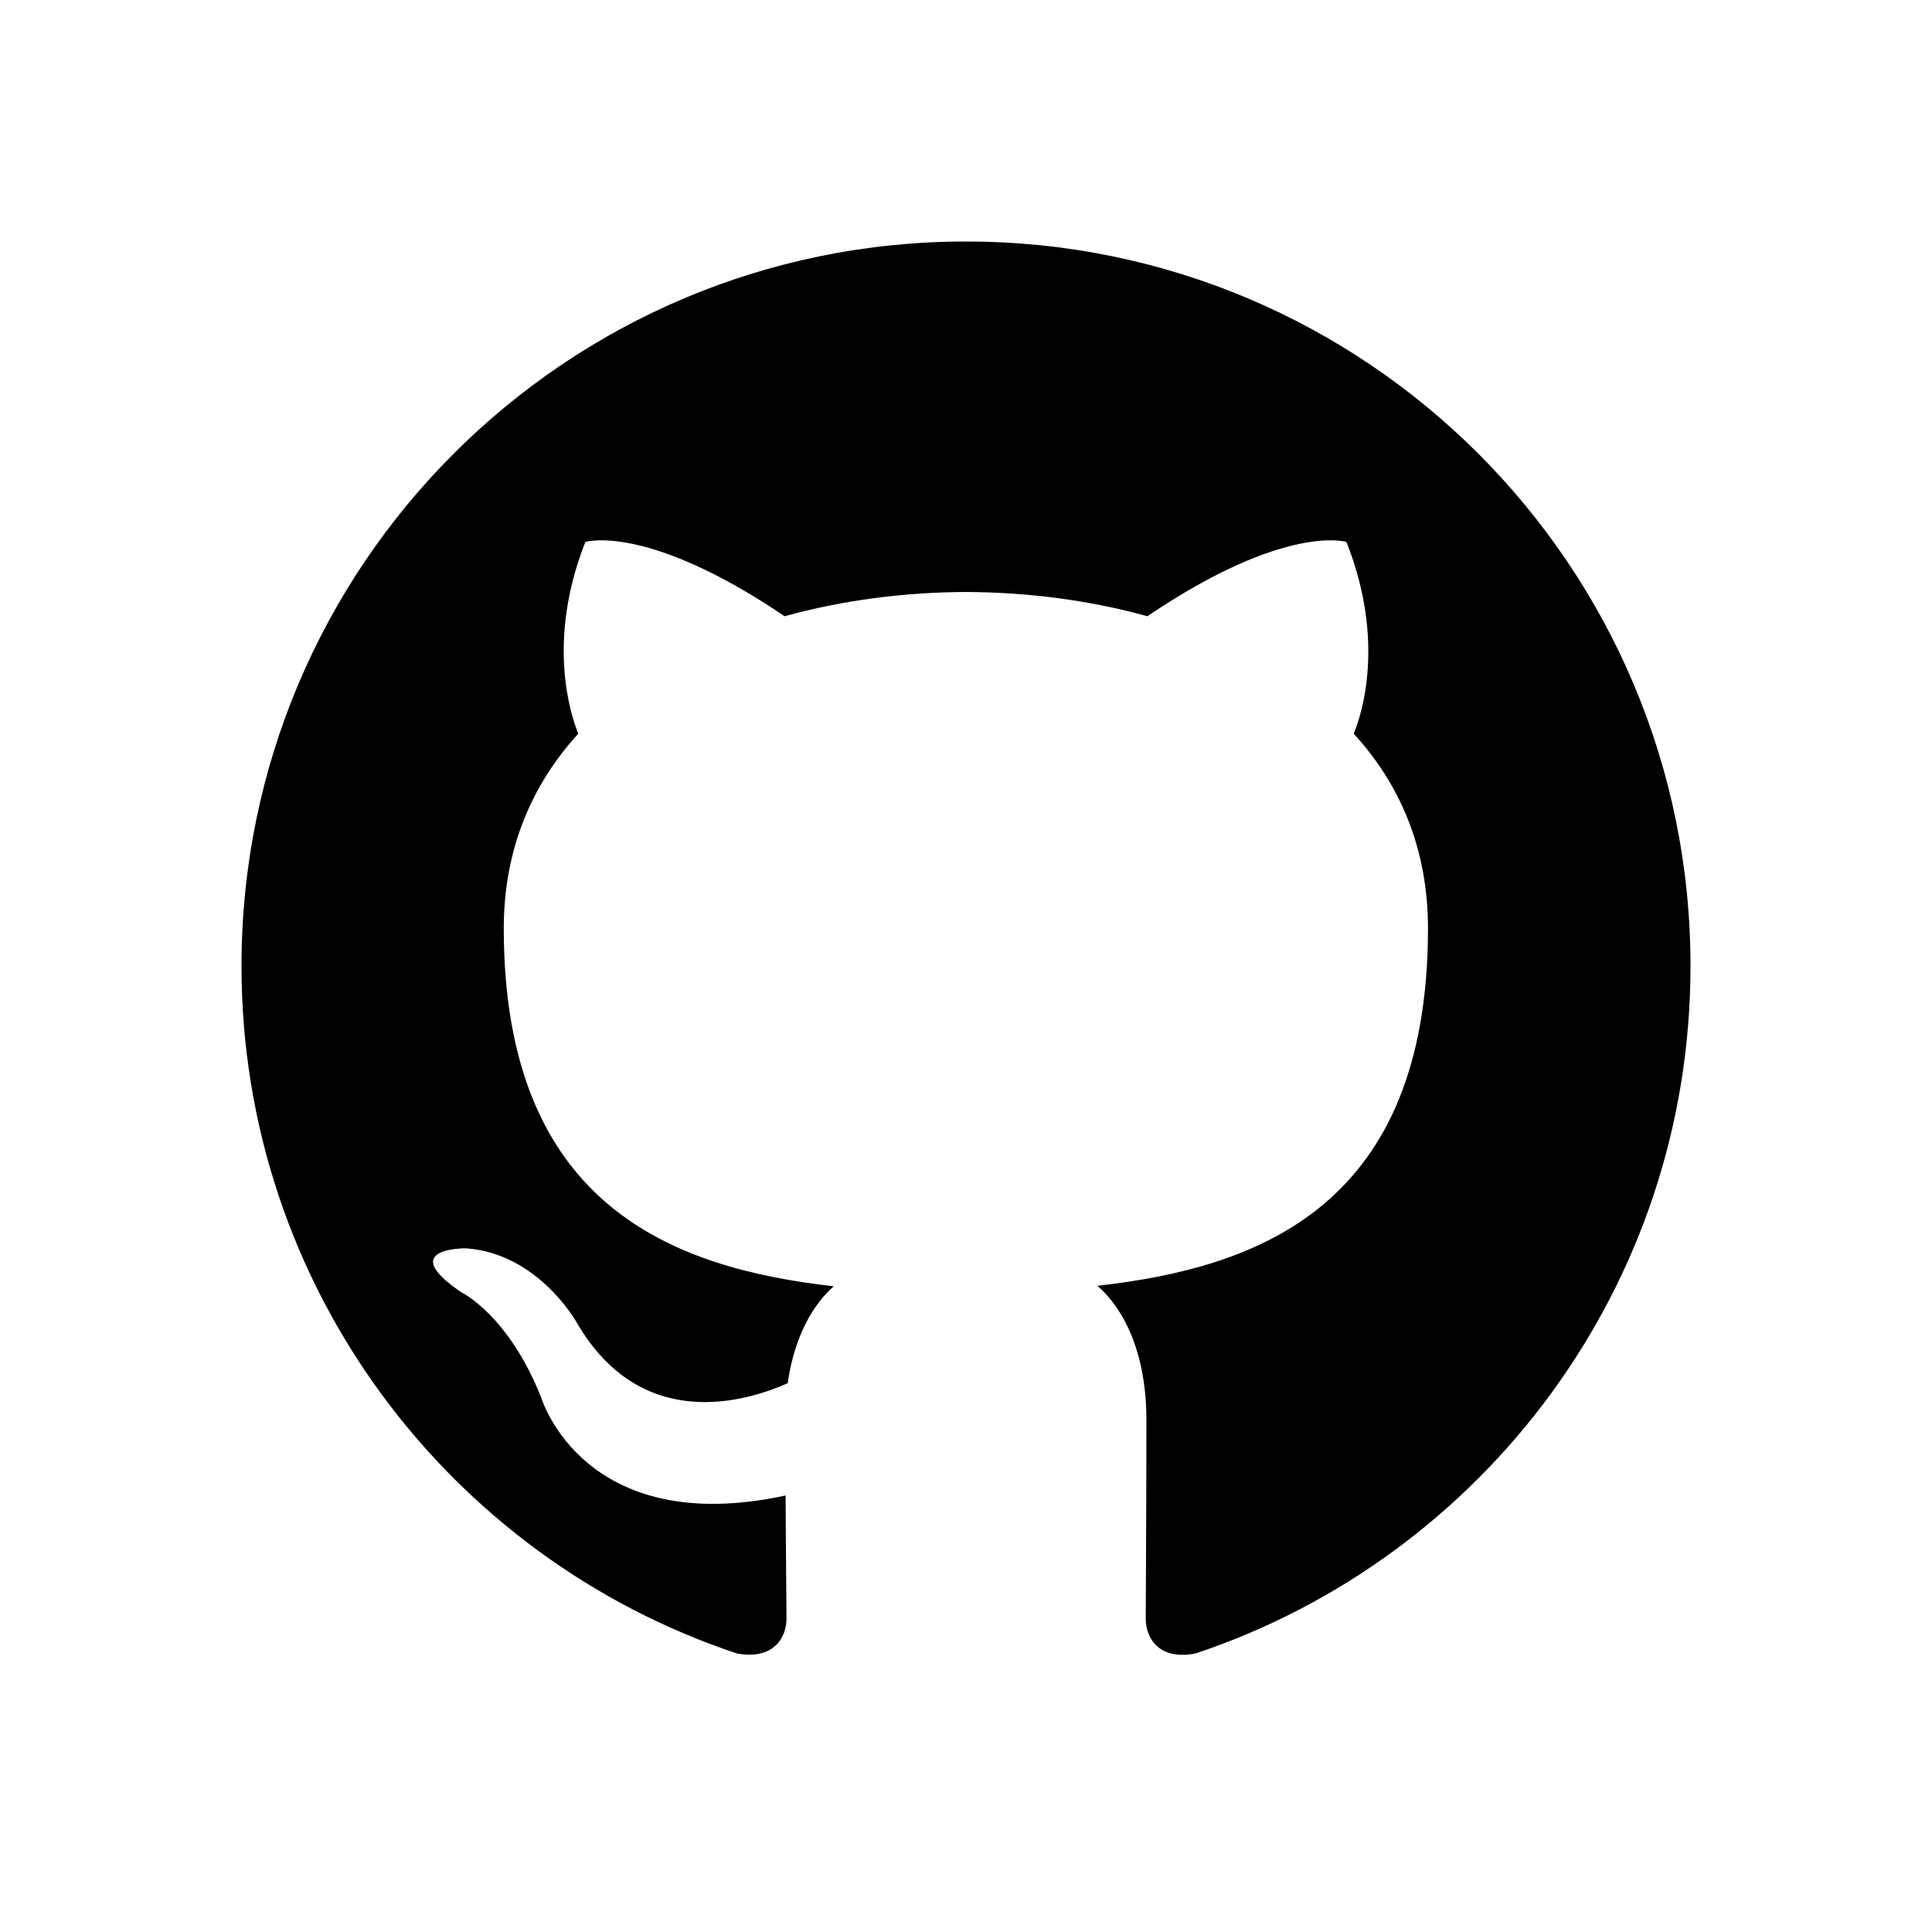
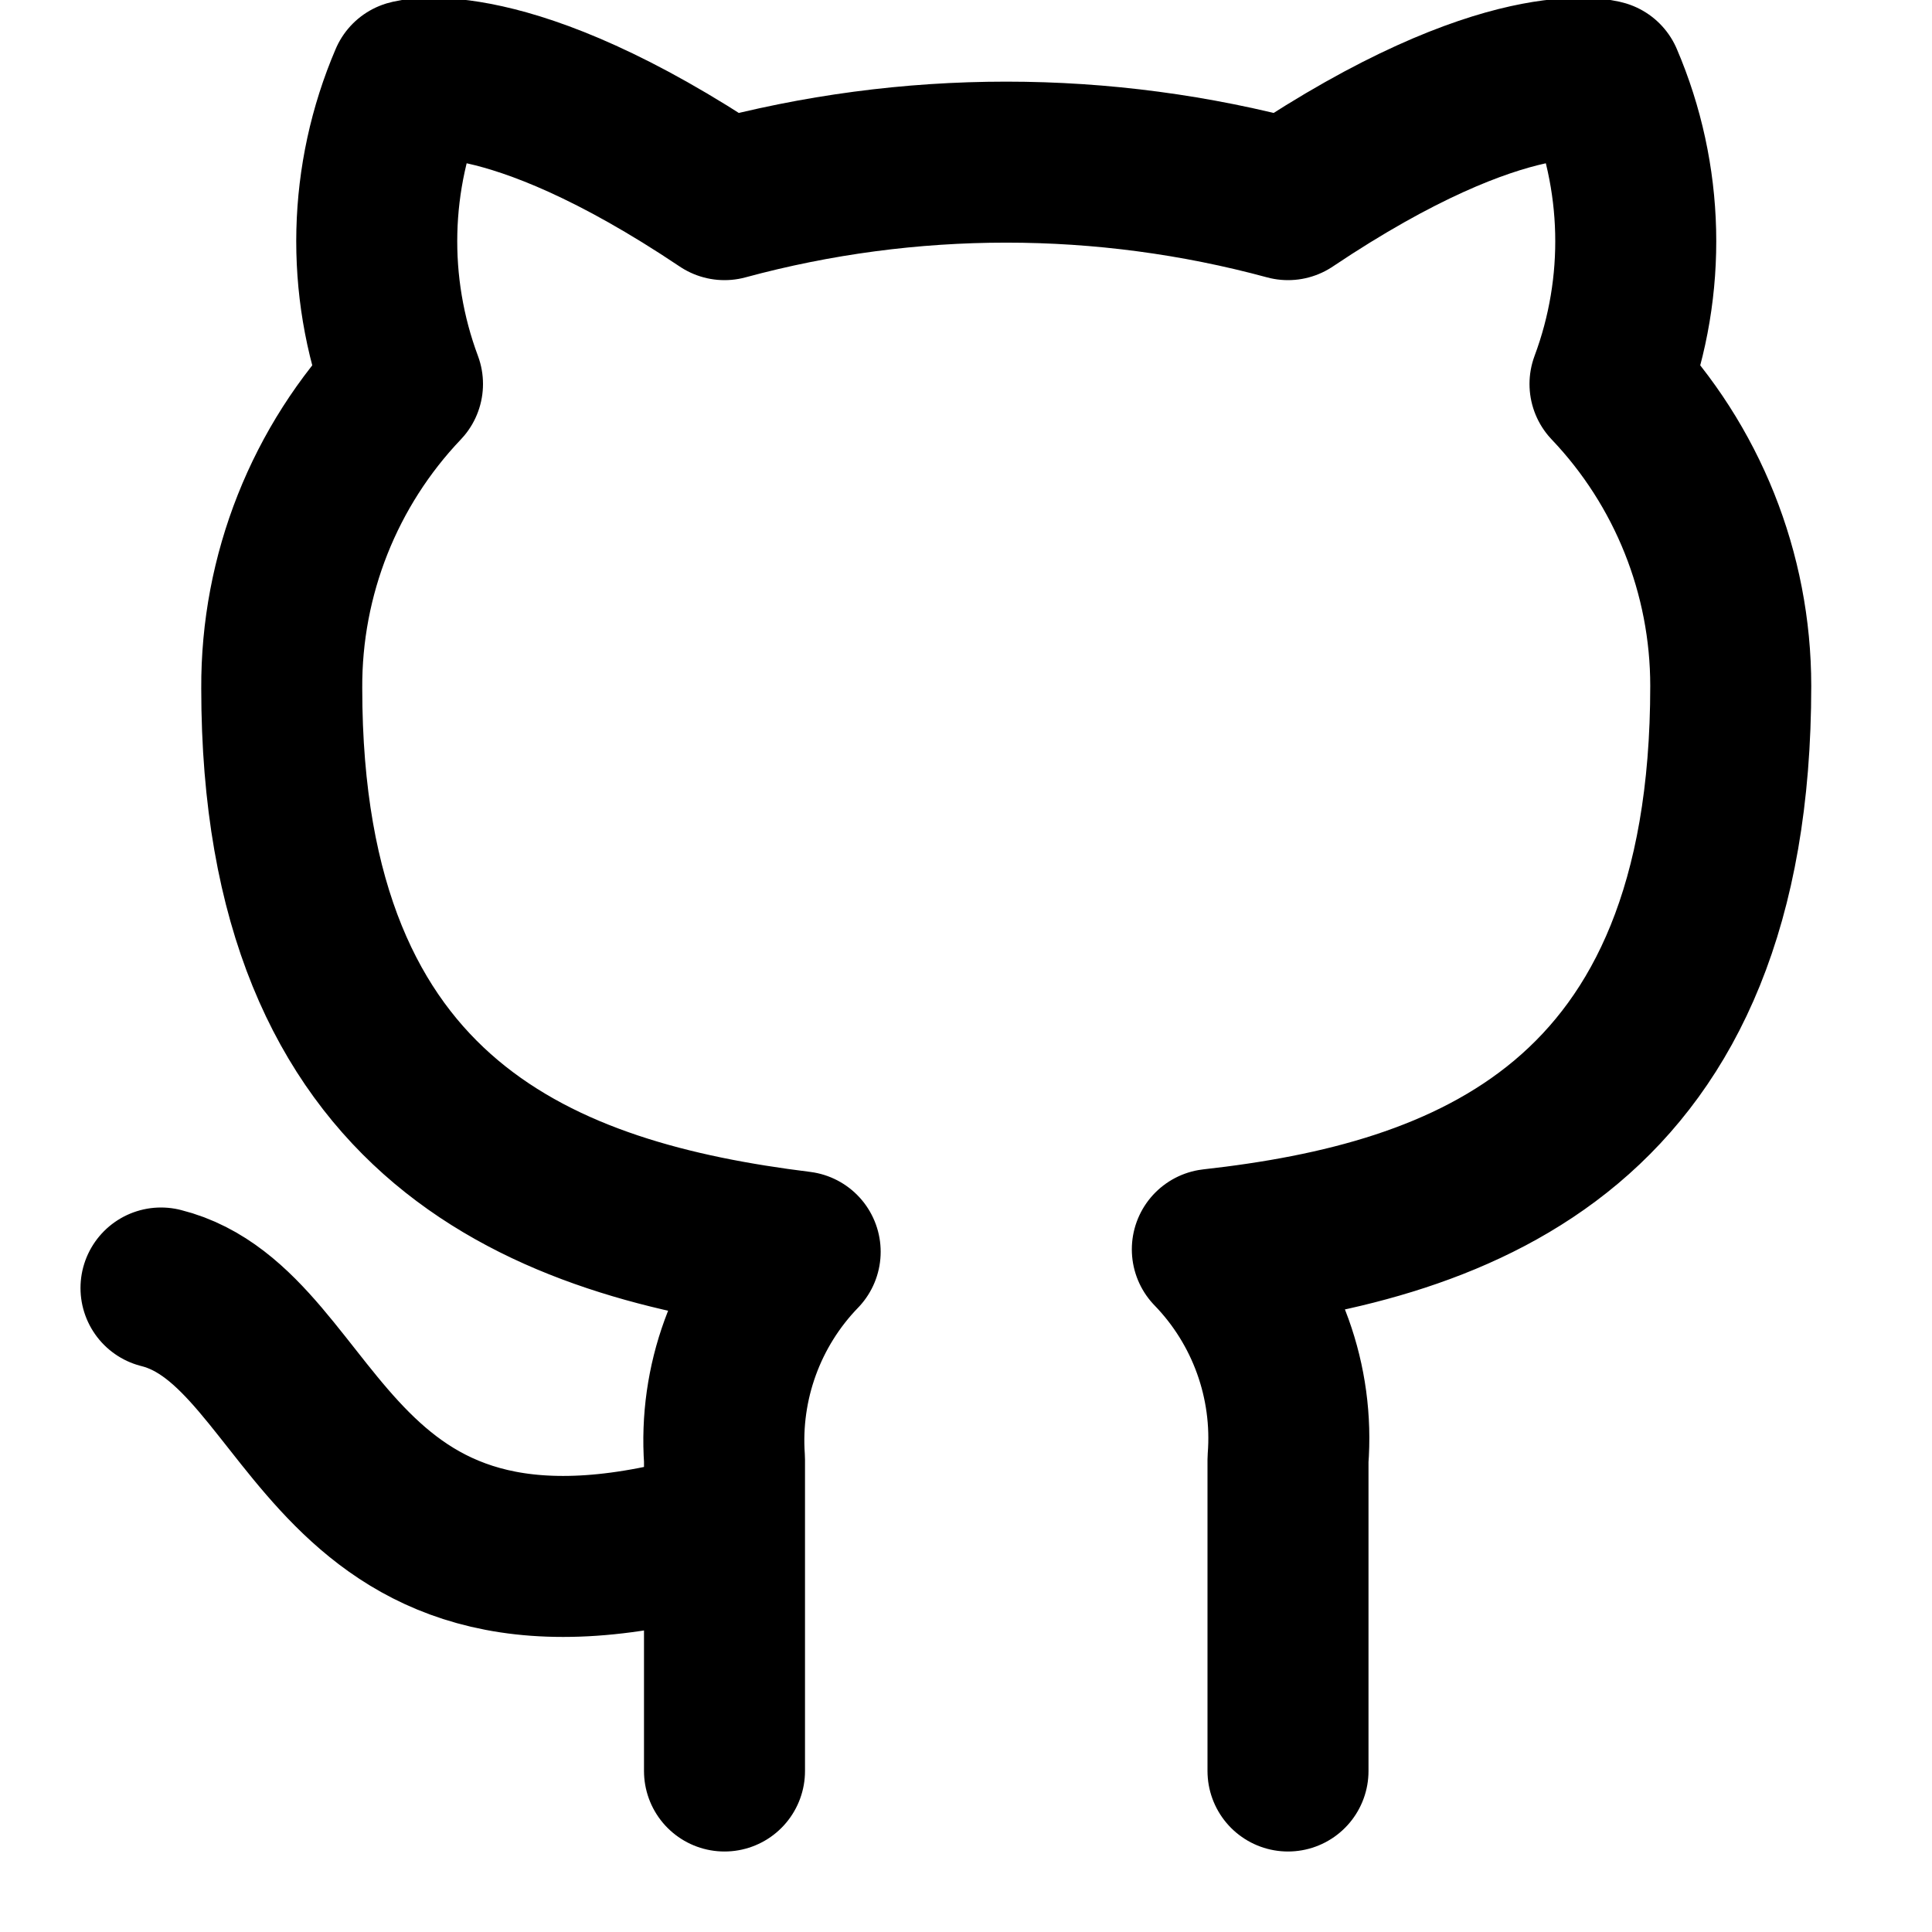
- <svg xmlns="http://www.w3.org/2000/svg" width="32px" height="32px" viewBox="0 0 32 32">
-   <path fill-rule="evenodd" d="M 16 4 C 9.371 4 4 9.371 4 16 C 4 21.301 7.438 25.801 12.207 27.387 C 12.809 27.496 13.027 27.129 13.027 26.809 C 13.027 26.523 13.016 25.77 13.012 24.77 C 9.672 25.492 8.969 23.16 8.969 23.16 C 8.422 21.773 7.637 21.402 7.637 21.402 C 6.547 20.66 7.719 20.676 7.719 20.676 C 8.922 20.762 9.555 21.91 9.555 21.91 C 10.625 23.746 12.363 23.215 13.047 22.91 C 13.156 22.133 13.469 21.605 13.809 21.305 C 11.145 21.004 8.344 19.973 8.344 15.375 C 8.344 14.062 8.812 12.992 9.578 12.152 C 9.457 11.852 9.043 10.629 9.695 8.977 C 9.695 8.977 10.703 8.656 12.996 10.207 C 13.953 9.941 14.98 9.809 16 9.805 C 17.02 9.809 18.047 9.941 19.004 10.207 C 21.297 8.656 22.301 8.977 22.301 8.977 C 22.957 10.629 22.547 11.852 22.422 12.152 C 23.191 12.992 23.652 14.062 23.652 15.375 C 23.652 19.984 20.848 20.996 18.176 21.297 C 18.605 21.664 18.988 22.398 18.988 23.516 C 18.988 25.121 18.977 26.414 18.977 26.809 C 18.977 27.129 19.191 27.504 19.801 27.387 C 24.566 25.797 28 21.301 28 16 C 28 9.371 22.629 4 16 4 Z" />
+ <svg xmlns="http://www.w3.org/2000/svg" width="24" height="24" viewBox="0 0 24 24" fill="none" stroke="currentColor" stroke-width="2" stroke-linecap="round" stroke-linejoin="round" class="feather feather-github">
+   <path d="M9 19c-5 1.5-5-2.5-7-3m14 6v-3.87a3.37 3.37 0 0 0-.94-2.61c3.14-.35 6.44-1.54 6.44-7A5.44 5.44 0 0 0 20 4.77 5.07 5.07 0 0 0 19.91 1S18.73.65 16 2.48a13.38 13.38 0 0 0-7 0C6.27.65 5.09 1 5.09 1A5.07 5.07 0 0 0 5 4.77a5.44 5.44 0 0 0-1.5 3.78c0 5.42 3.3 6.61 6.44 7A3.37 3.37 0 0 0 9 18.13V22" />
</svg>
